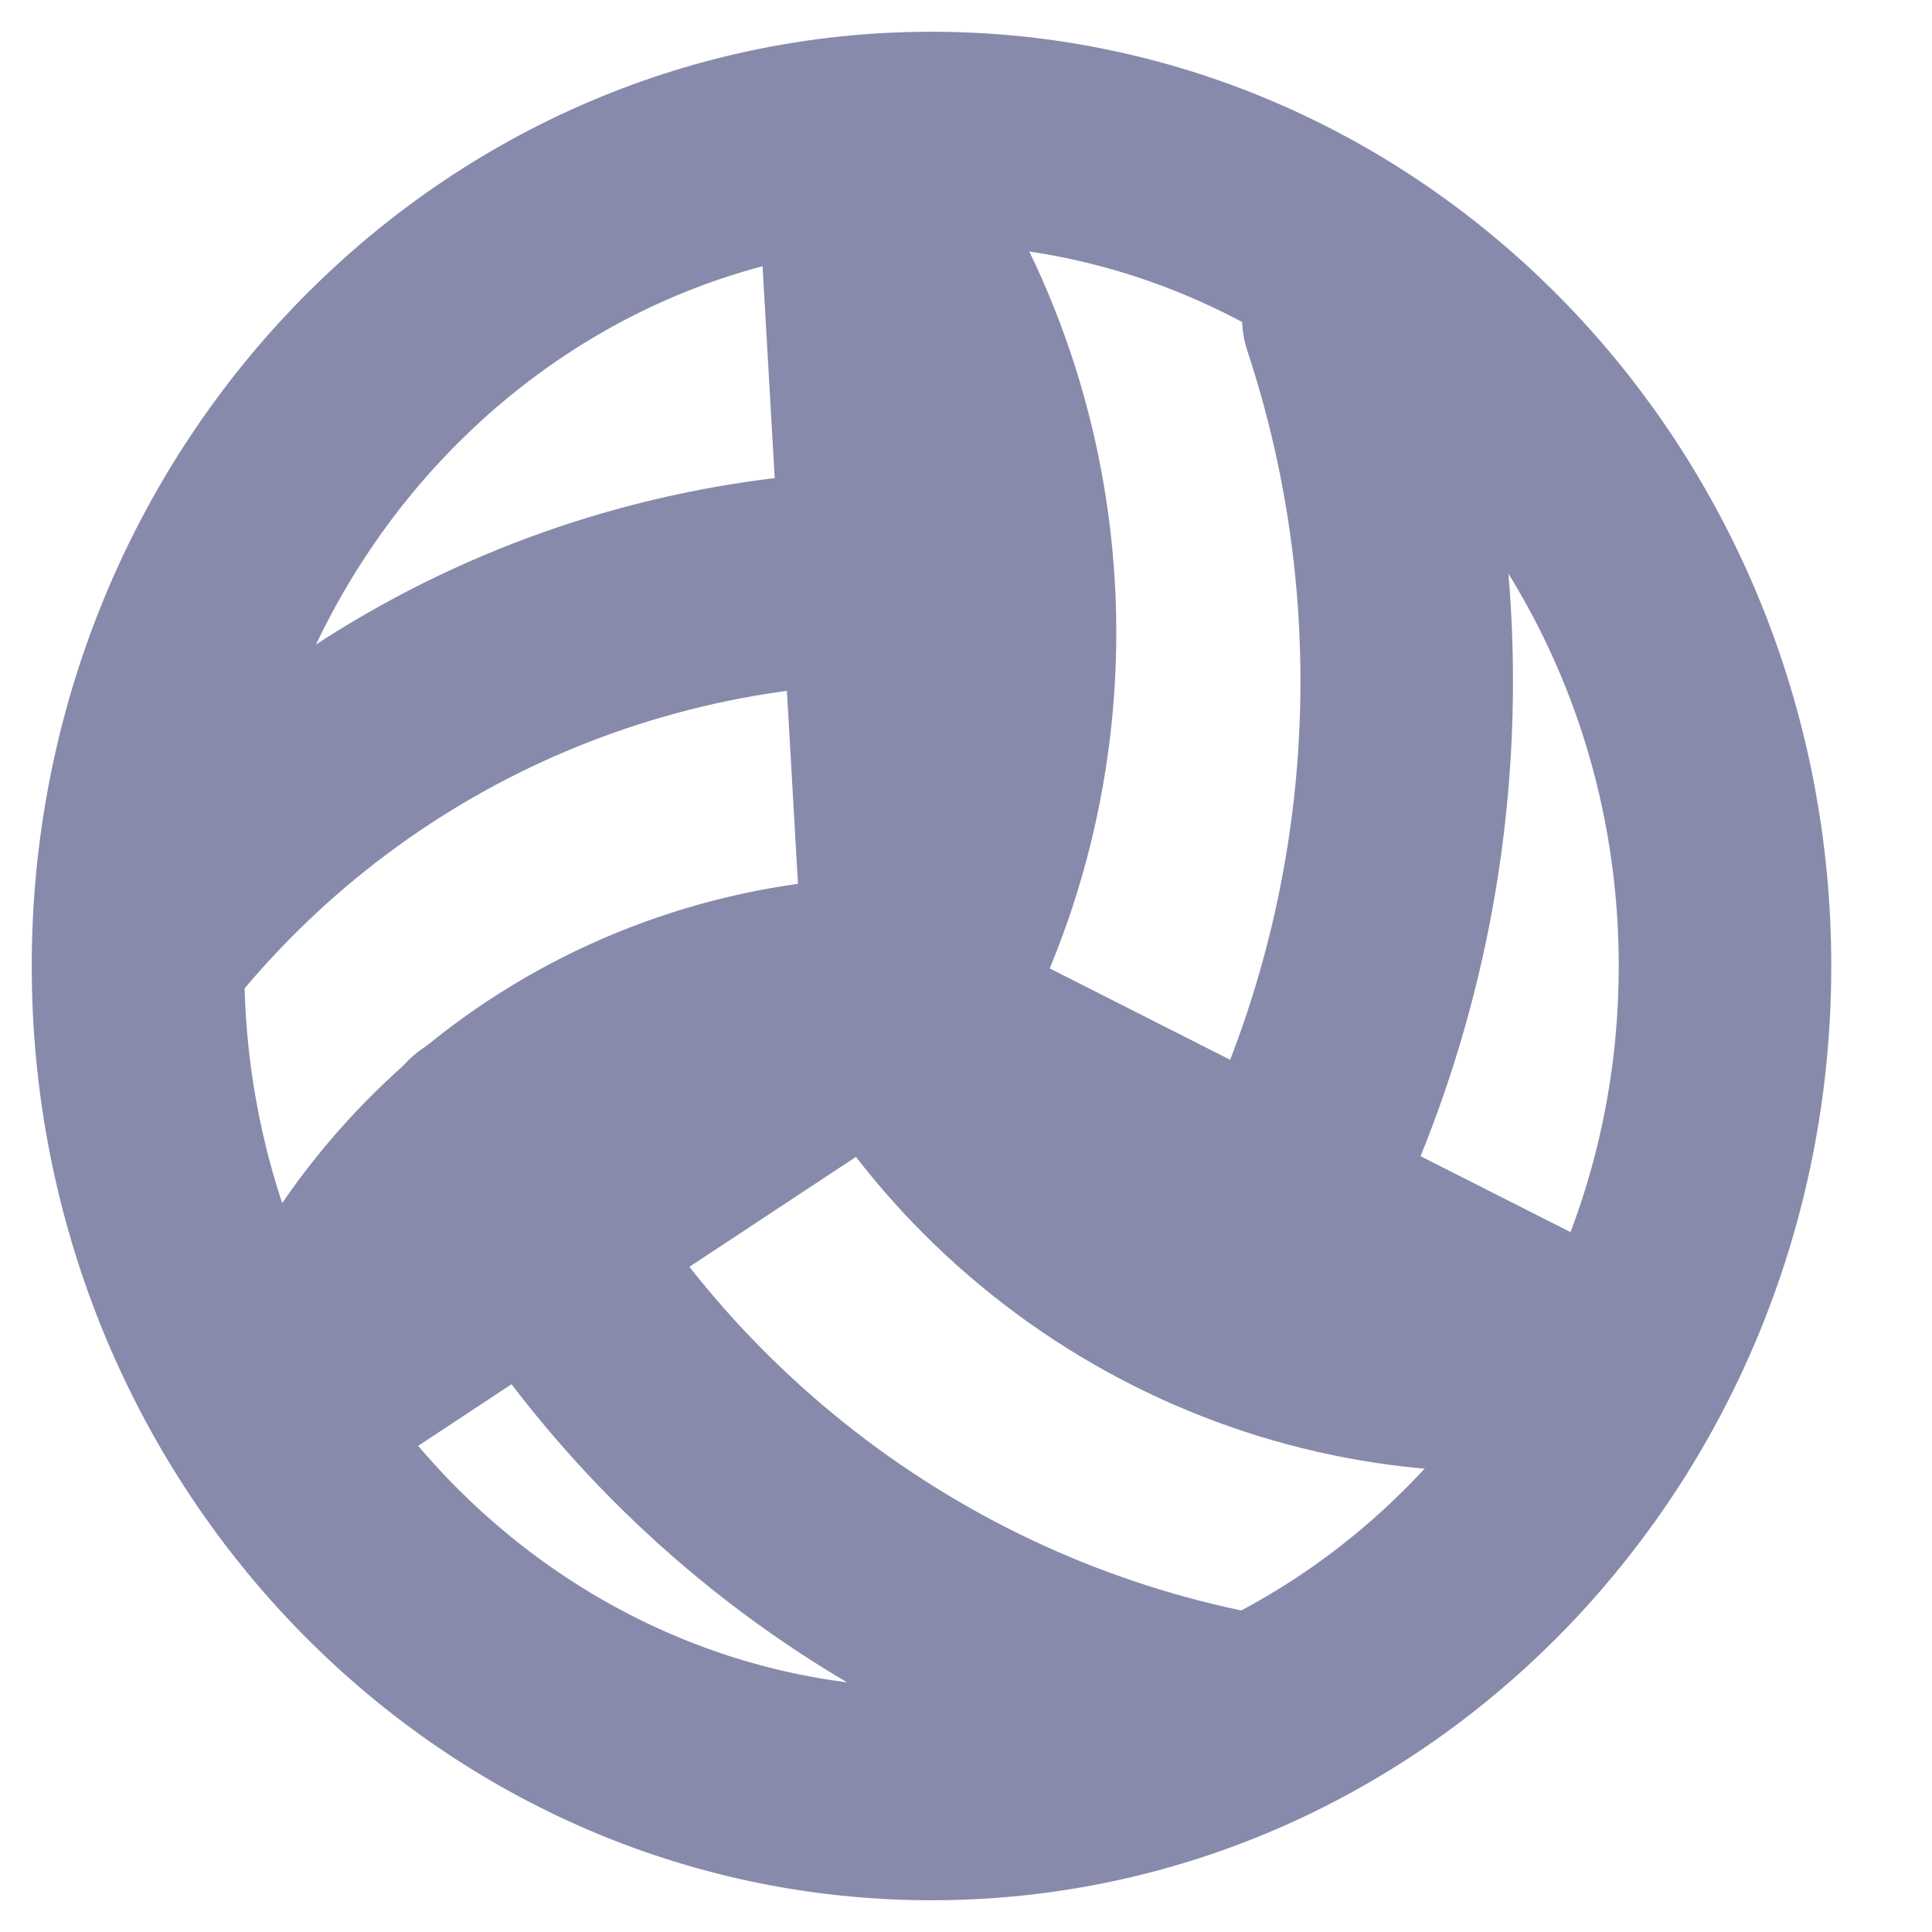
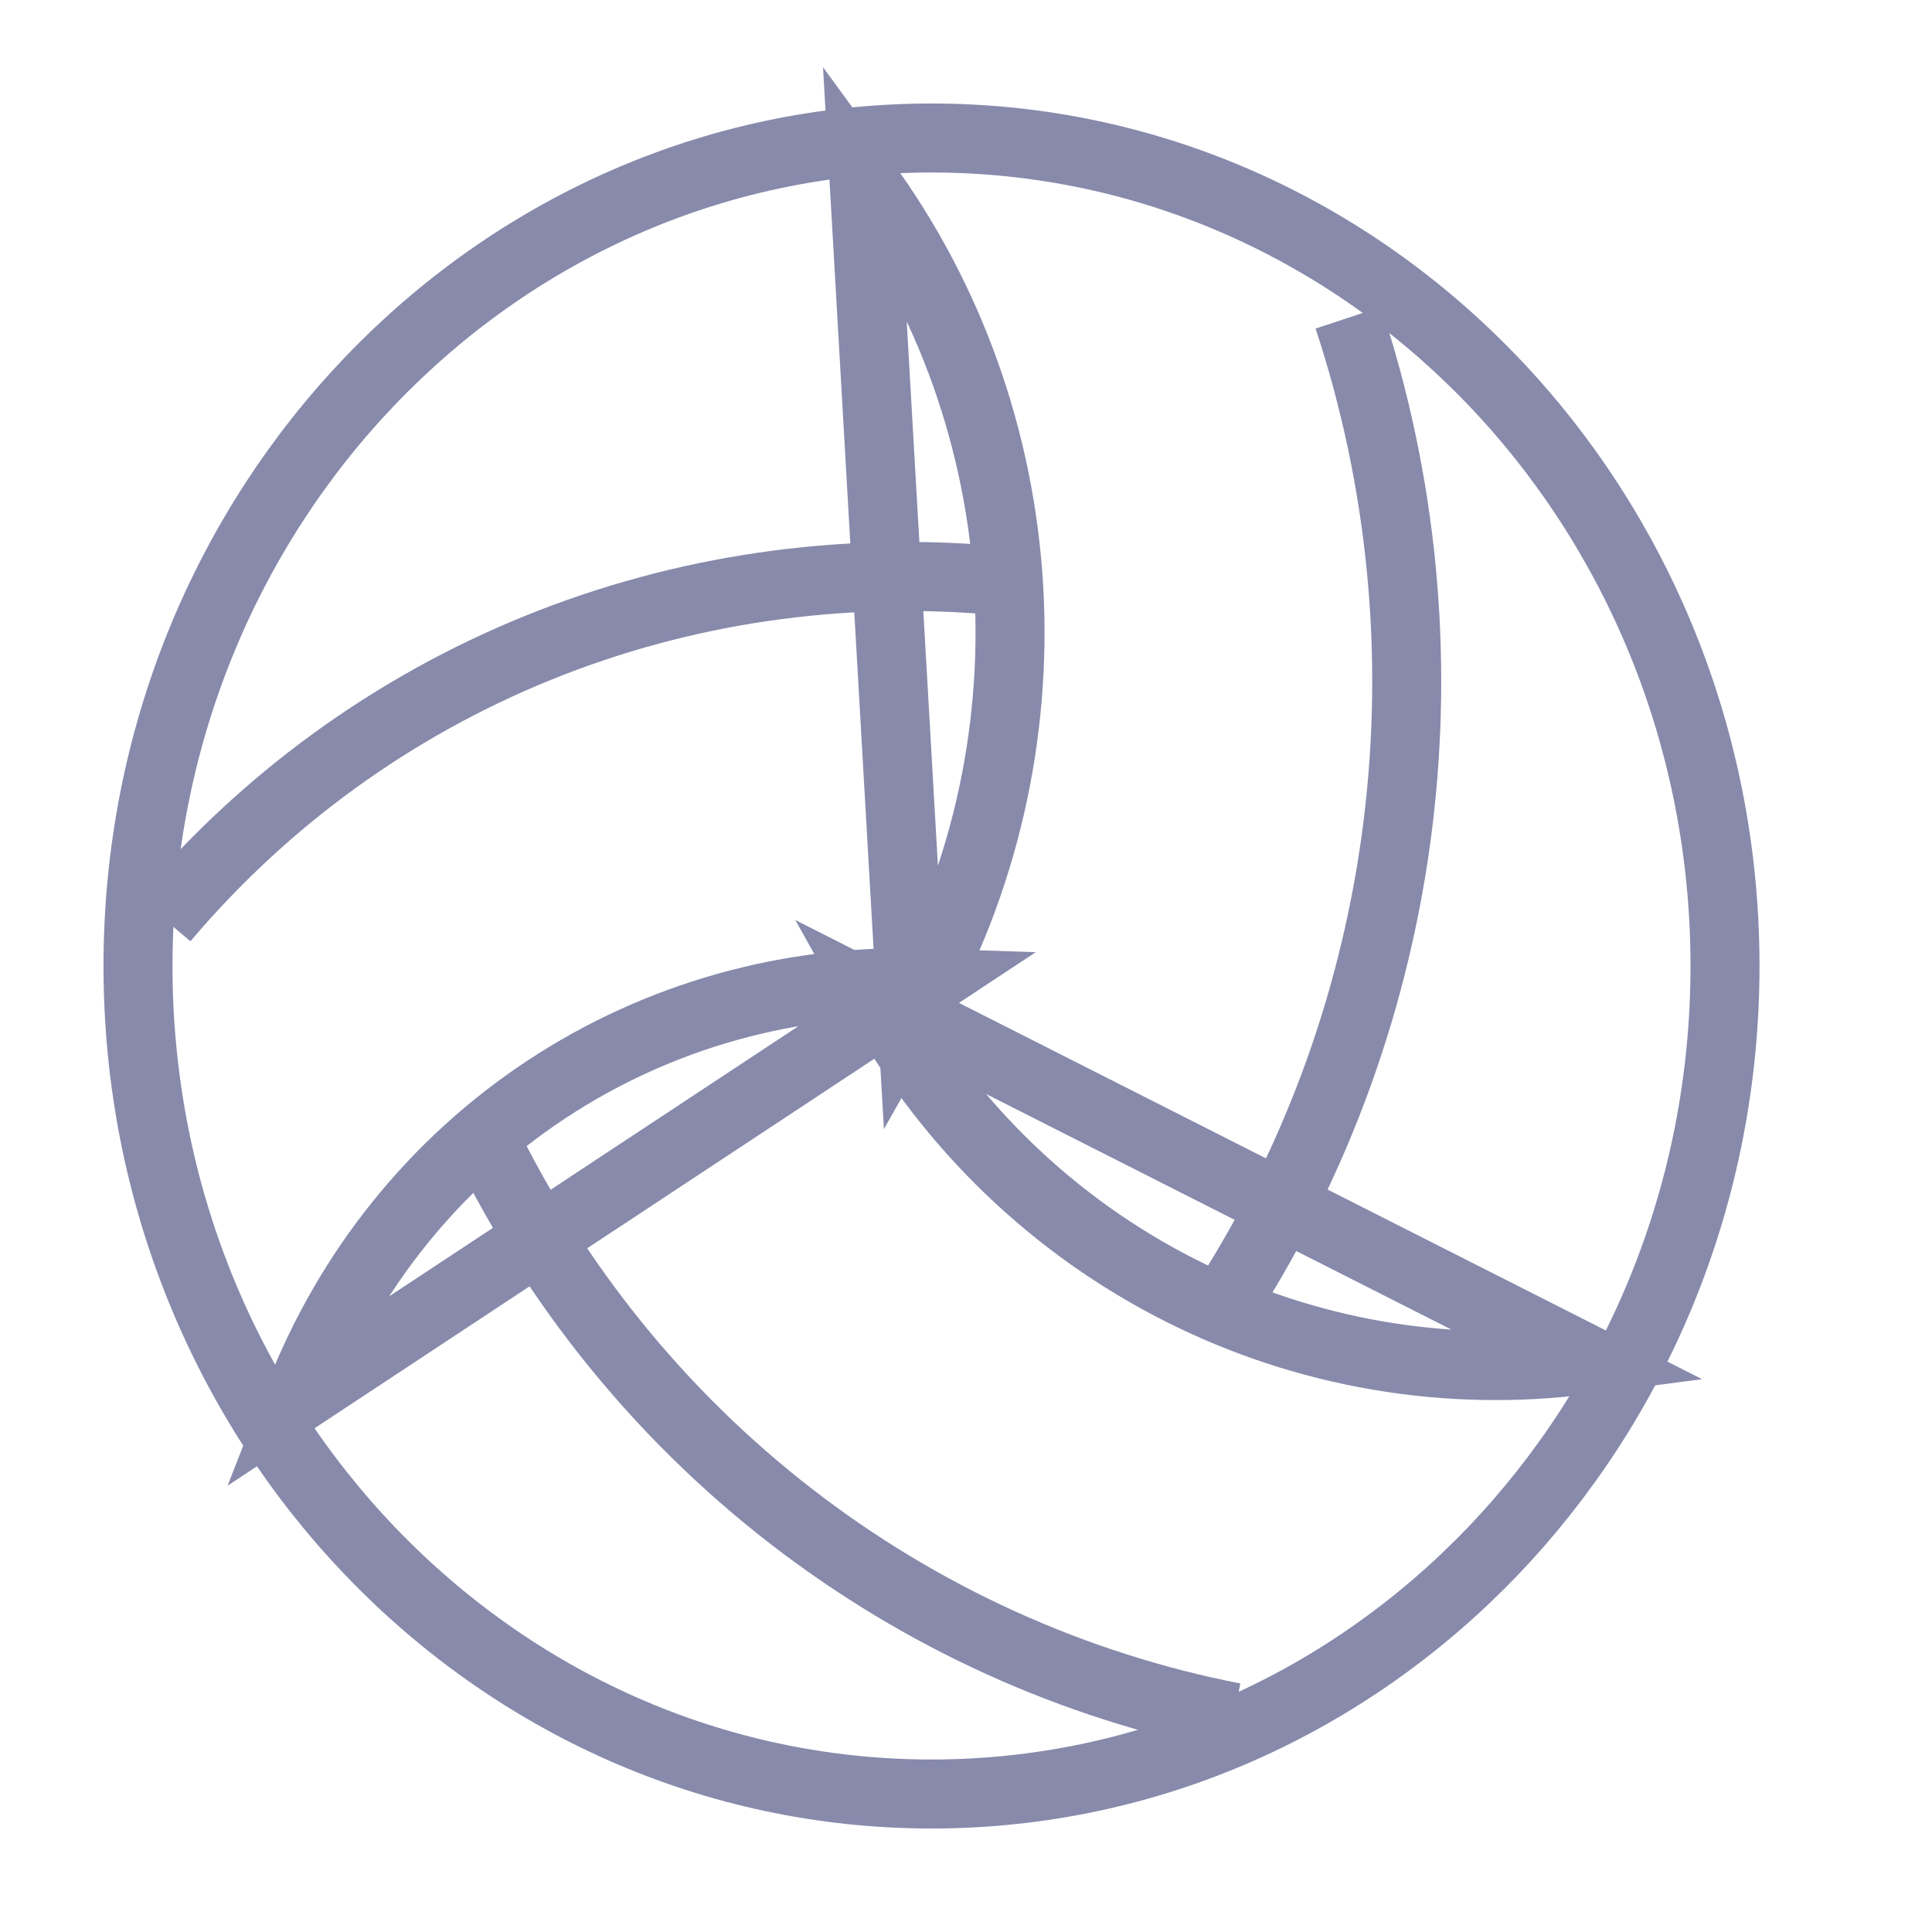
<svg xmlns="http://www.w3.org/2000/svg" width="28" height="28" viewBox="0 0 28 28" fill="none">
-   <path d="M13.5 26C19.851 26 25 20.627 25 14C25 7.373 19.851 2 13.5 2C7.149 2 2 7.373 2 14C2 20.627 7.149 26 13.5 26Z" stroke="#878AAB" stroke-width="3.08" stroke-linecap="round" stroke-linejoin="round" />
-   <path d="M7 16.463C8.046 18.624 9.573 20.51 11.461 21.972C13.349 23.434 15.546 24.433 17.88 24.889M12.76 14.519C13.763 16.317 15.273 17.772 17.098 18.696C18.922 19.62 20.977 19.971 23 19.704L12.76 14.519Z" stroke="#878AAB" stroke-width="3.08" stroke-linecap="round" stroke-linejoin="round" />
-   <path d="M14.476 8.416C12.183 8.205 9.897 8.538 7.798 9.389C5.699 10.24 3.844 11.585 2.378 13.319M13.426 14.247C11.456 14.182 9.539 14.719 7.919 15.789C6.299 16.858 5.051 18.411 4.335 20.248L13.426 14.247Z" stroke="#878AAB" stroke-width="3.08" stroke-linecap="round" stroke-linejoin="round" />
-   <path d="M17.77 18.864C19.099 16.793 19.951 14.427 20.259 11.952C20.566 9.478 20.321 6.963 19.541 4.605M13.212 14.635C14.252 12.791 14.742 10.664 14.62 8.526C14.497 6.388 13.767 4.338 12.524 2.637L13.212 14.635Z" stroke="#878AAB" stroke-width="3.08" stroke-linecap="round" stroke-linejoin="round" />
+   <path d="M13.5 26C19.851 26 25 20.627 25 14C25 7.373 19.851 2 13.5 2C7.149 2 2 7.373 2 14C2 20.627 7.149 26 13.5 26Z" stroke="#878AAB" strokeWidth="3.08" strokeLinecap="round" strokeLinejoin="round" />
+   <path d="M7 16.463C8.046 18.624 9.573 20.51 11.461 21.972C13.349 23.434 15.546 24.433 17.88 24.889M12.76 14.519C13.763 16.317 15.273 17.772 17.098 18.696C18.922 19.62 20.977 19.971 23 19.704L12.76 14.519Z" stroke="#878AAB" strokeWidth="3.08" strokeLinecap="round" strokeLinejoin="round" />
+   <path d="M14.476 8.416C12.183 8.205 9.897 8.538 7.798 9.389C5.699 10.24 3.844 11.585 2.378 13.319M13.426 14.247C11.456 14.182 9.539 14.719 7.919 15.789C6.299 16.858 5.051 18.411 4.335 20.248L13.426 14.247Z" stroke="#878AAB" strokeWidth="3.08" strokeLinecap="round" strokeLinejoin="round" />
+   <path d="M17.77 18.864C19.099 16.793 19.951 14.427 20.259 11.952C20.566 9.478 20.321 6.963 19.541 4.605M13.212 14.635C14.252 12.791 14.742 10.664 14.62 8.526C14.497 6.388 13.767 4.338 12.524 2.637L13.212 14.635Z" stroke="#878AAB" strokeWidth="3.08" strokeLinecap="round" strokeLinejoin="round" />
</svg>
